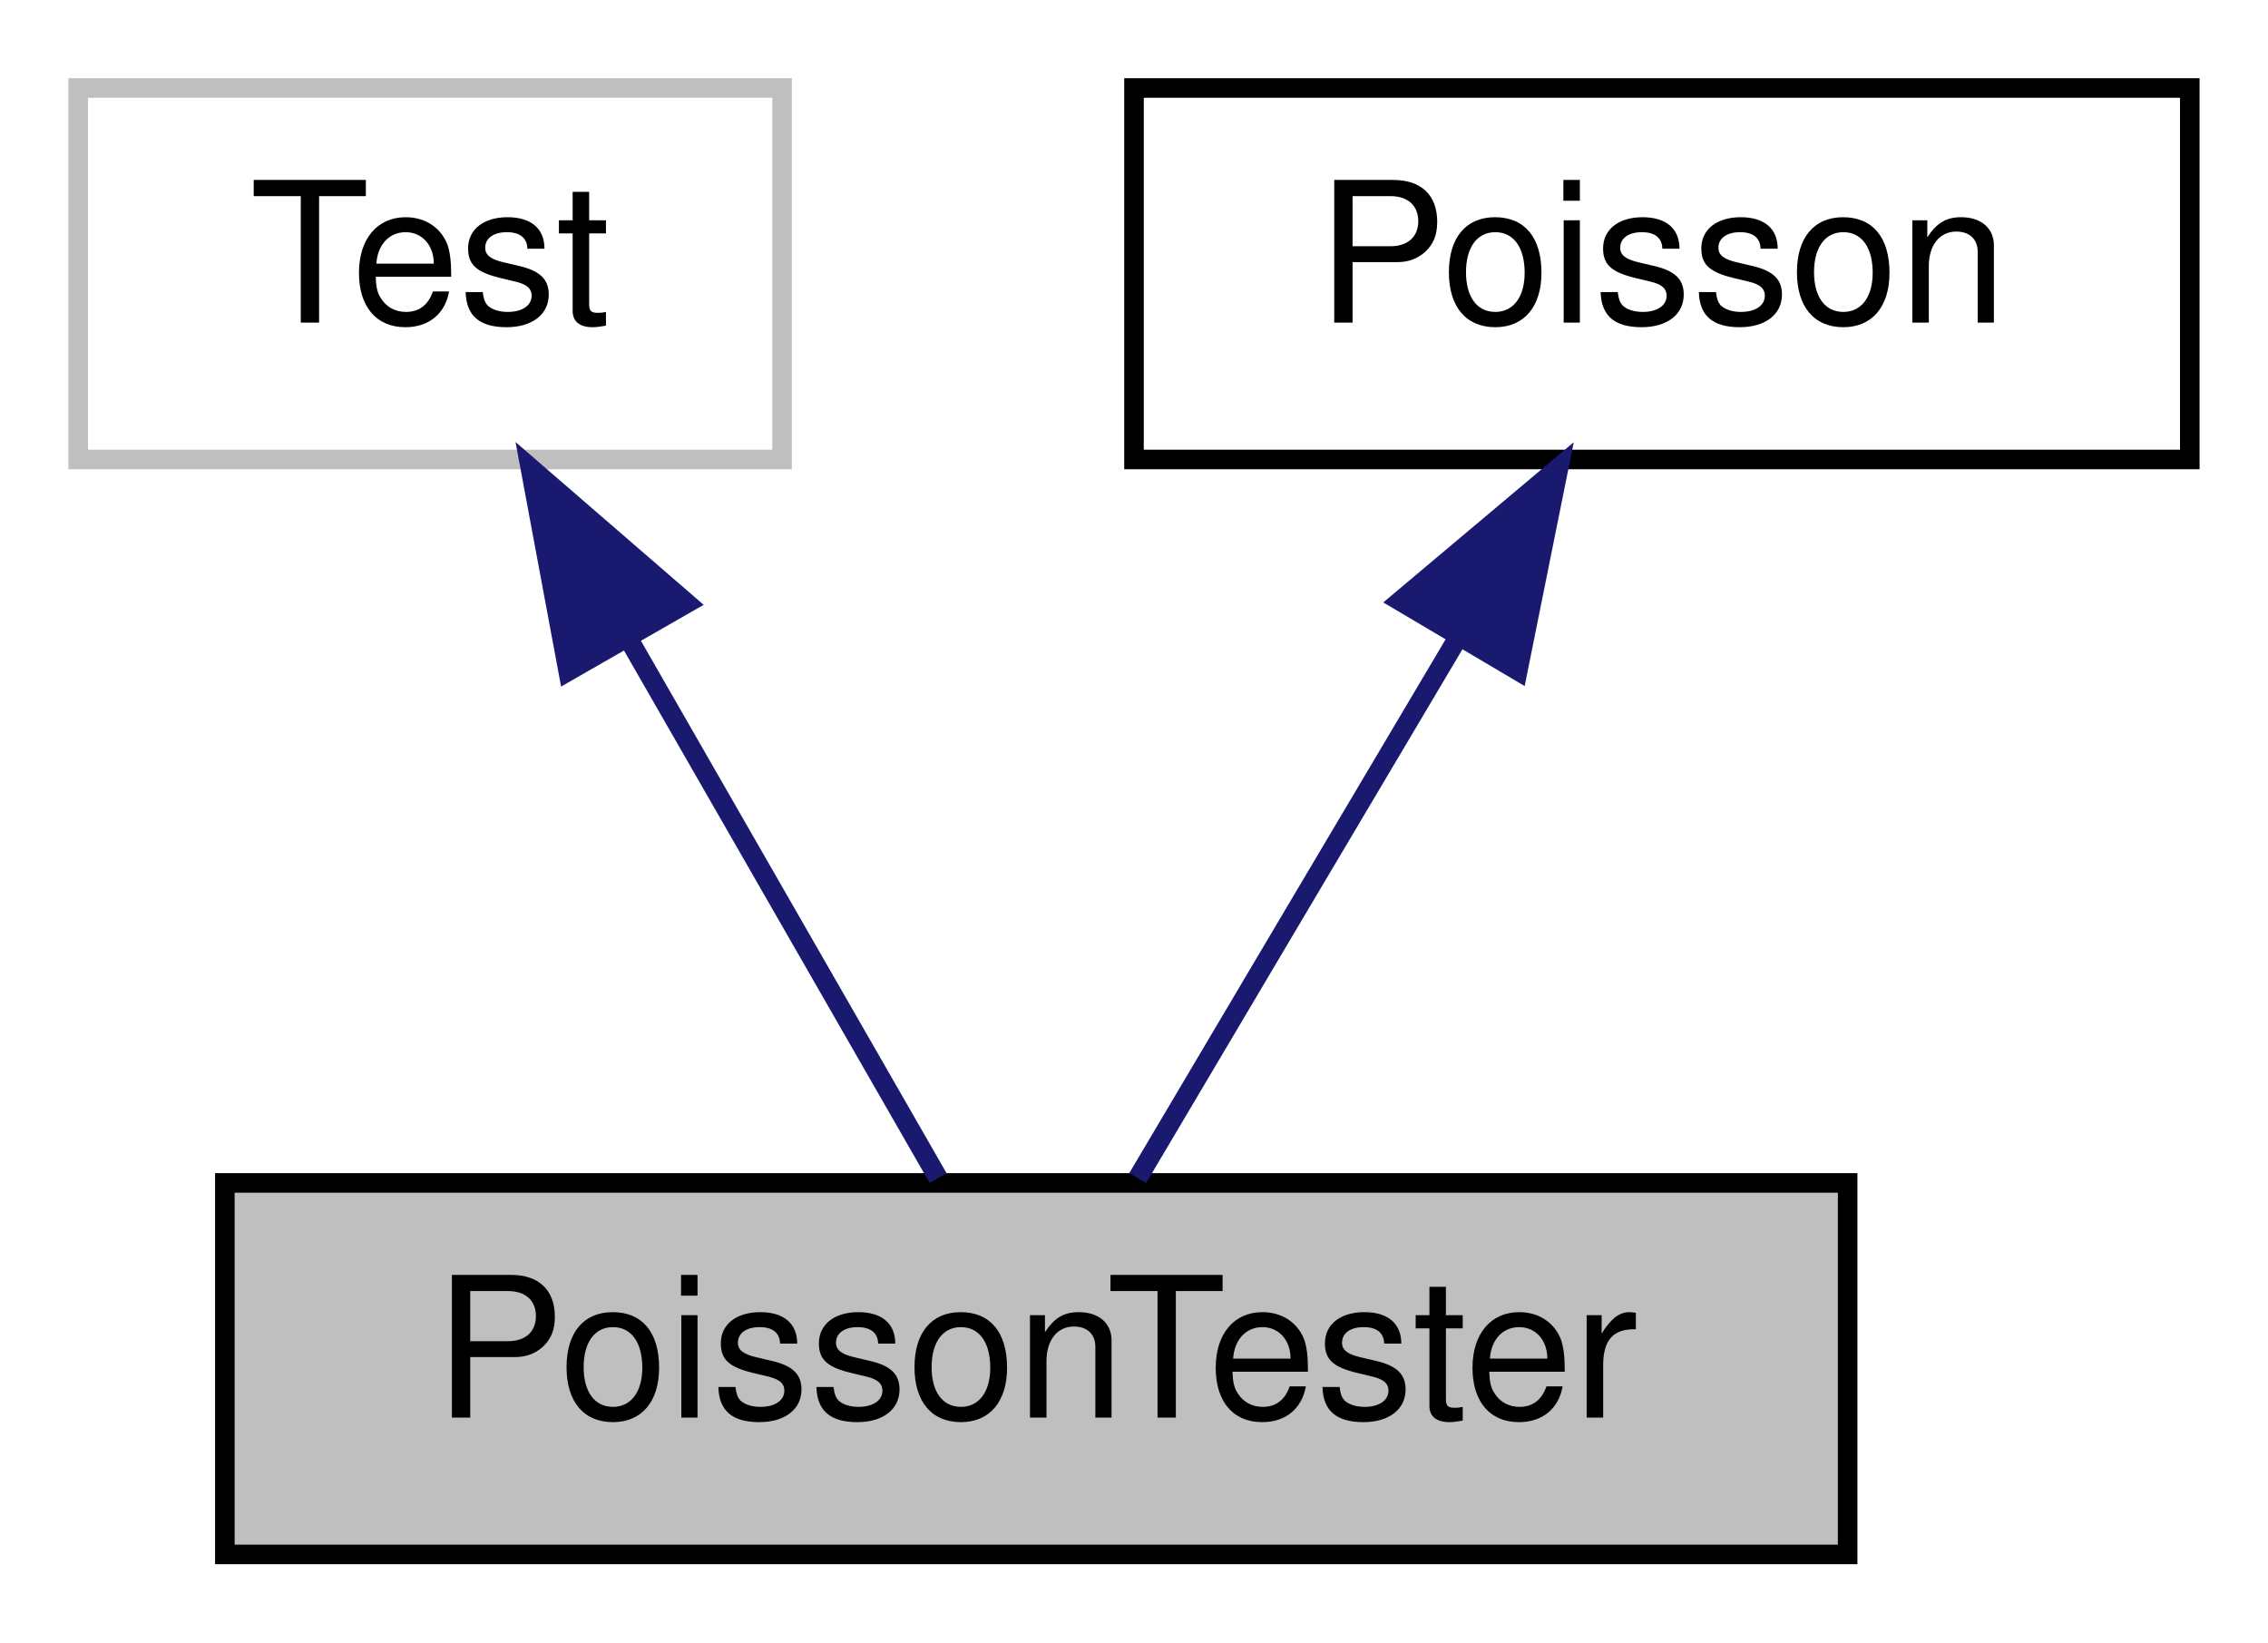
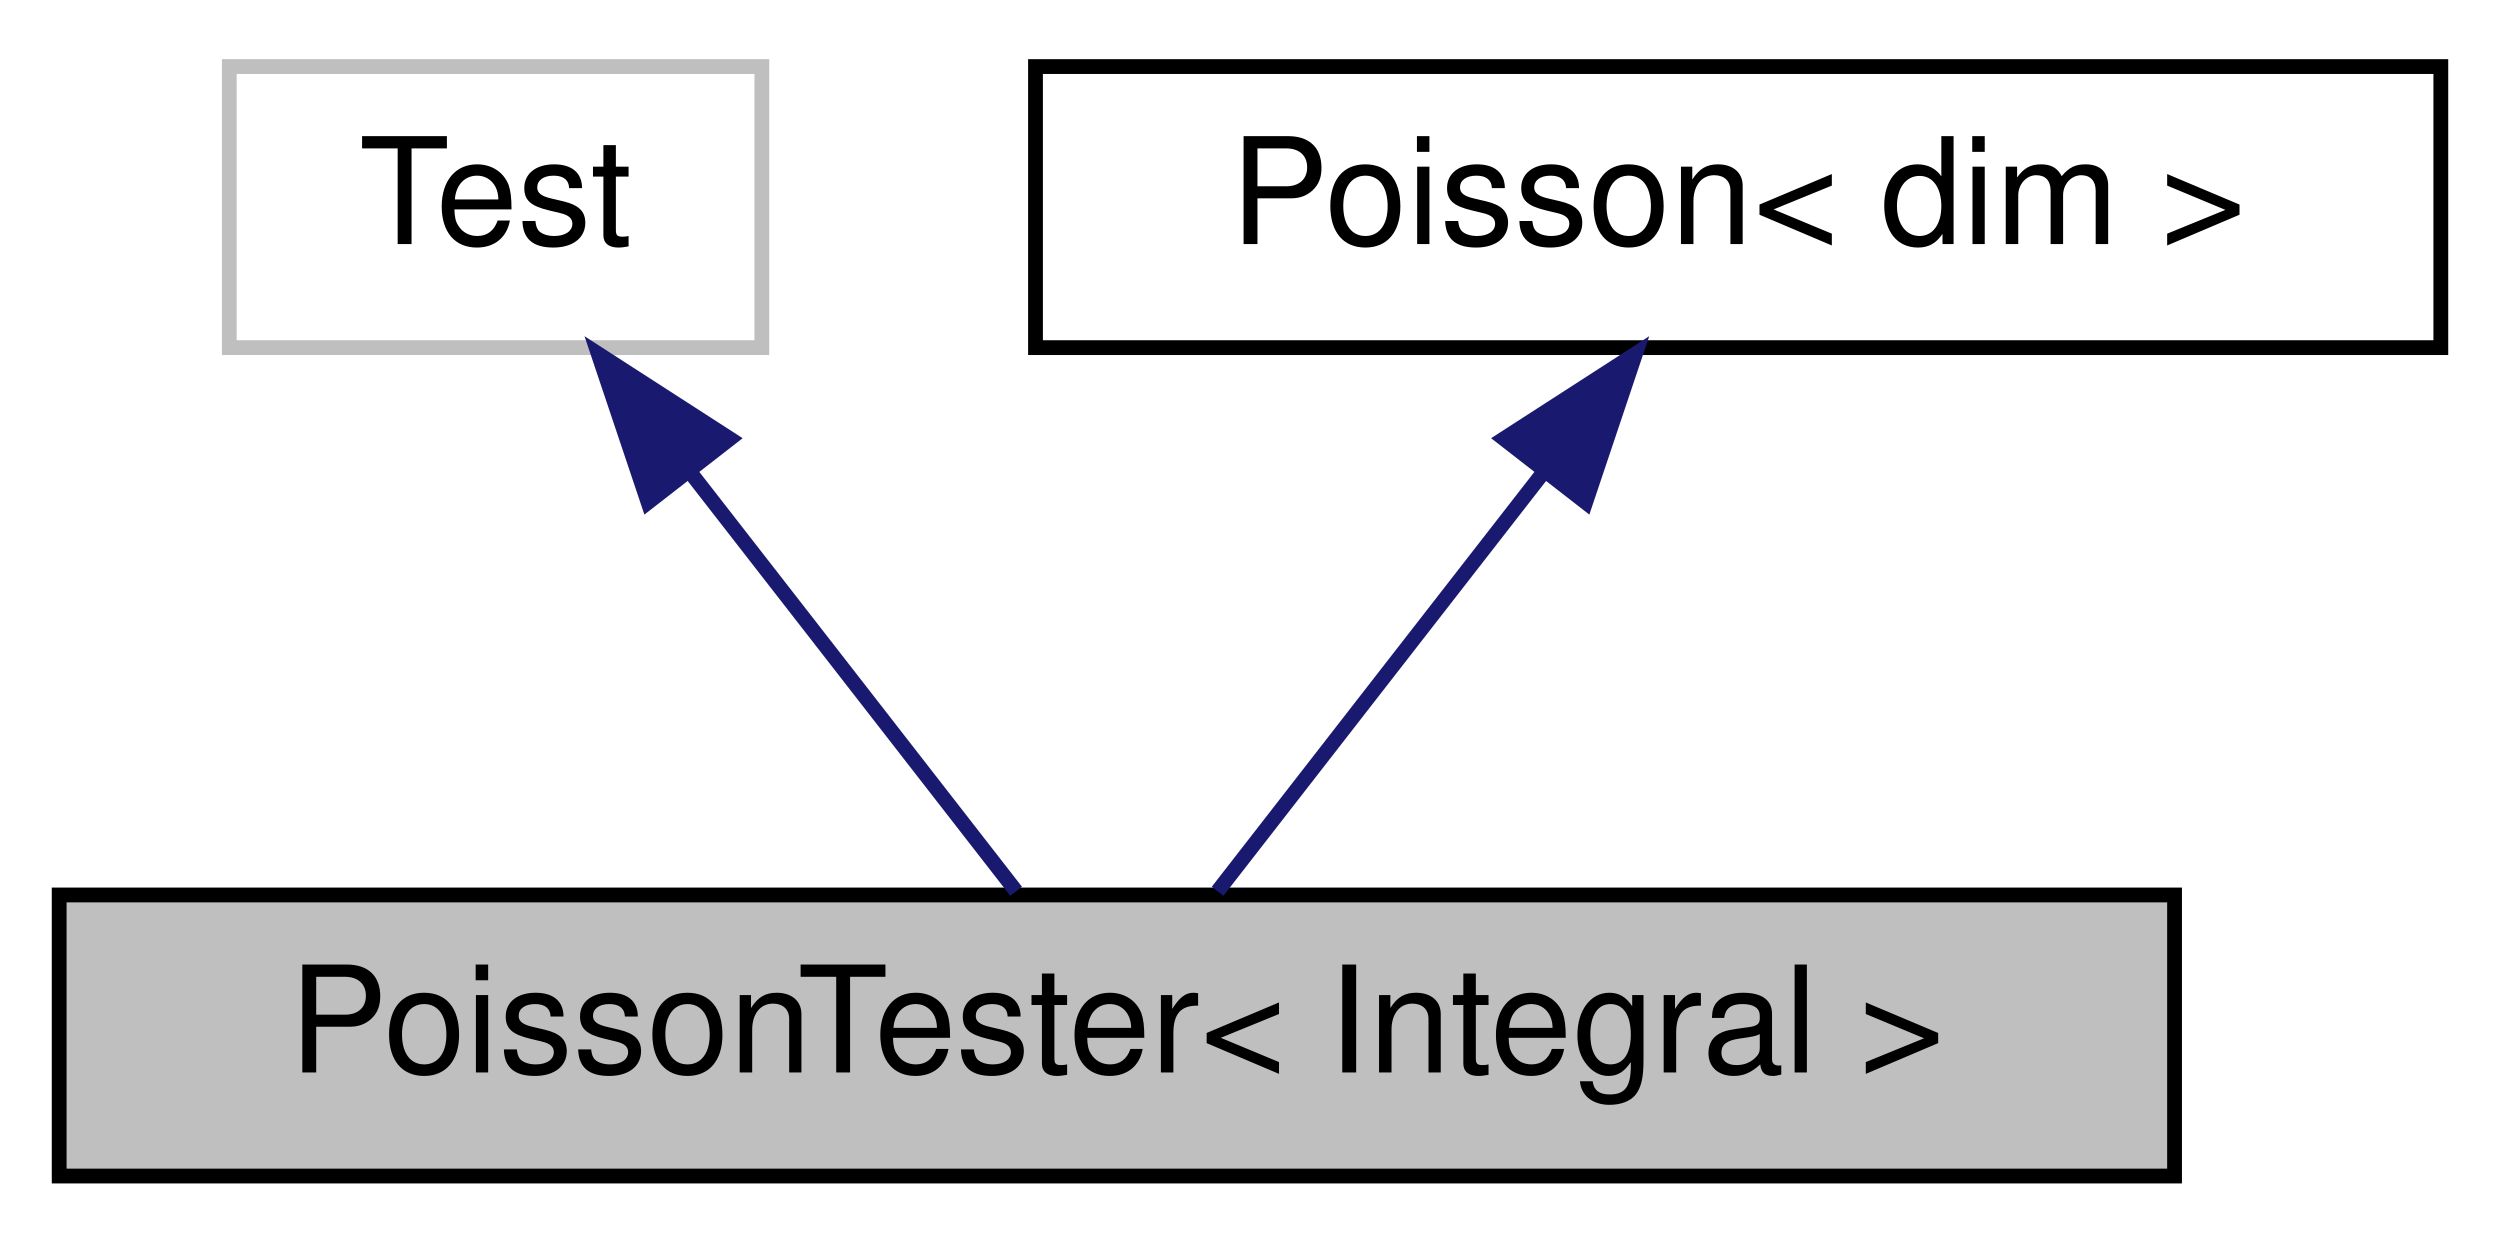
- <svg xmlns="http://www.w3.org/2000/svg" xmlns:xlink="http://www.w3.org/1999/xlink" width="116pt" height="84pt" viewBox="0.00 0.00 116.00 84.00">
+ <svg xmlns="http://www.w3.org/2000/svg" xmlns:xlink="http://www.w3.org/1999/xlink" width="169pt" height="84pt" viewBox="0.00 0.00 169.00 84.00">
  <g id="graph0" class="graph" transform="scale(1 1) rotate(0) translate(4 80)">
    <g id="node1" class="node">
      <g id="a_node1">
        <a xlink:title=" ">
-           <polygon fill="#bfbfbf" stroke="black" points="7.5,-0.5 7.5,-19.5 90.5,-19.5 90.5,-0.5 7.5,-0.5" />
-           <text text-anchor="middle" x="49" y="-7.5" font-family="Helvetica,sans-Serif" font-size="10.00">PoissonTester</text>
+           <polygon fill="#bfbfbf" stroke="black" points="0,-0.5 0,-19.5 143,-19.5 143,-0.5 0,-0.5" />
+           <text text-anchor="middle" x="71.5" y="-7.5" font-family="Helvetica,sans-Serif" font-size="10.00">PoissonTester&lt; Integral &gt;</text>
        </a>
      </g>
    </g>
    <g id="node2" class="node">
      <g id="a_node2">
        <a xlink:title=" ">
-           <polygon fill="none" stroke="#bfbfbf" points="0,-56.5 0,-75.5 36,-75.5 36,-56.5 0,-56.5" />
-           <text text-anchor="middle" x="18" y="-63.5" font-family="Helvetica,sans-Serif" font-size="10.00">Test</text>
+           <polygon fill="none" stroke="#bfbfbf" points="11.5,-56.5 11.5,-75.5 47.5,-75.5 47.5,-56.5 11.5,-56.5" />
+           <text text-anchor="middle" x="29.5" y="-63.5" font-family="Helvetica,sans-Serif" font-size="10.00">Test</text>
        </a>
      </g>
    </g>
    <g id="edge1" class="edge">
-       <path fill="none" stroke="midnightblue" d="M28.18,-47.27C33.47,-38.05 39.72,-27.17 43.98,-19.75" />
-       <polygon fill="midnightblue" stroke="midnightblue" points="25.06,-45.67 23.12,-56.08 31.13,-49.15 25.06,-45.67" />
+       <path fill="none" stroke="midnightblue" d="M42.61,-48.14C49.93,-38.74 58.74,-27.4 64.69,-19.75" />
+       <polygon fill="midnightblue" stroke="midnightblue" points="39.81,-46.04 36.44,-56.08 45.34,-50.34 39.81,-46.04" />
    </g>
    <g id="node3" class="node">
      <g id="a_node3">
        <a xlink:href="class_poisson.html" target="_top" xlink:title=" ">
-           <polygon fill="none" stroke="black" points="54,-56.5 54,-75.5 108,-75.5 108,-56.5 54,-56.5" />
-           <text text-anchor="middle" x="81" y="-63.5" font-family="Helvetica,sans-Serif" font-size="10.00">Poisson</text>
+           <polygon fill="none" stroke="black" points="66,-56.5 66,-75.5 161,-75.5 161,-56.5 66,-56.5" />
+           <text text-anchor="middle" x="113.5" y="-63.5" font-family="Helvetica,sans-Serif" font-size="10.00">Poisson&lt; dim &gt;</text>
        </a>
      </g>
    </g>
    <g id="edge2" class="edge">
-       <path fill="none" stroke="midnightblue" d="M70.5,-47.27C65.03,-38.05 58.58,-27.17 54.19,-19.75" />
-       <polygon fill="midnightblue" stroke="midnightblue" points="67.61,-49.26 75.72,-56.08 73.63,-45.7 67.61,-49.26" />
+       <path fill="none" stroke="midnightblue" d="M100.39,-48.14C93.07,-38.74 84.26,-27.4 78.31,-19.75" />
+       <polygon fill="midnightblue" stroke="midnightblue" points="97.66,-50.34 106.56,-56.08 103.19,-46.04 97.66,-50.34" />
    </g>
  </g>
</svg>
